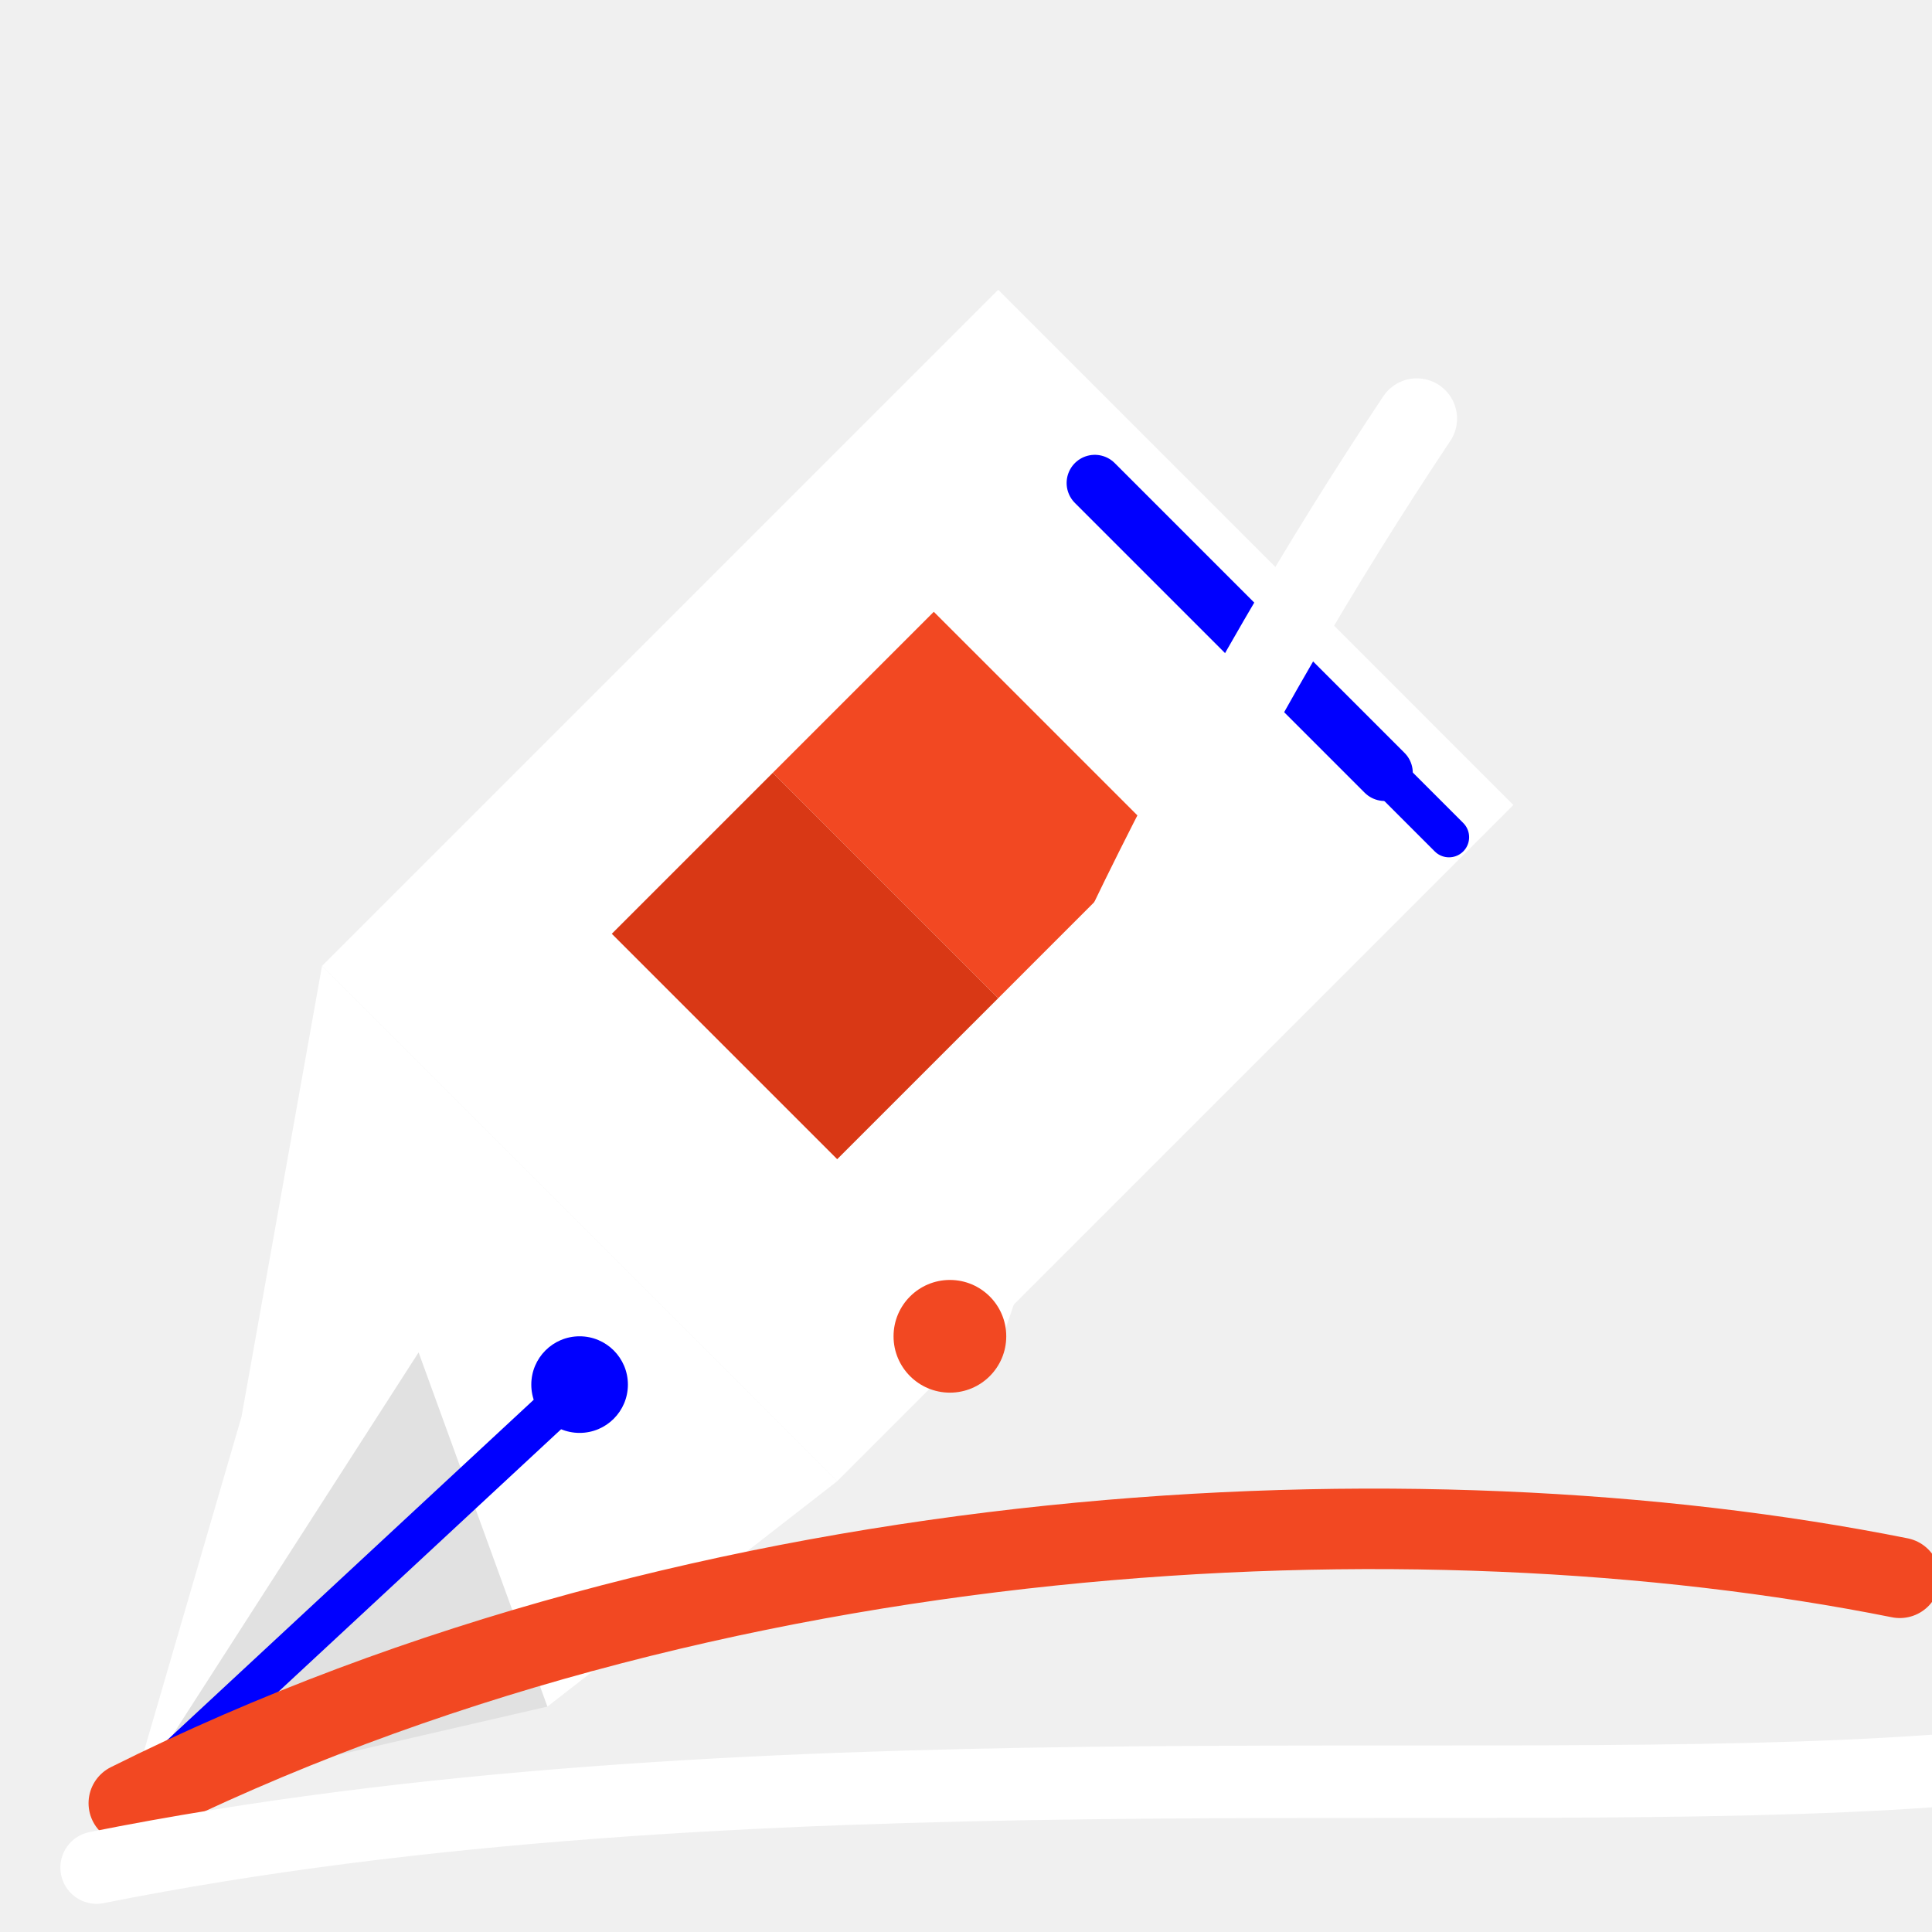
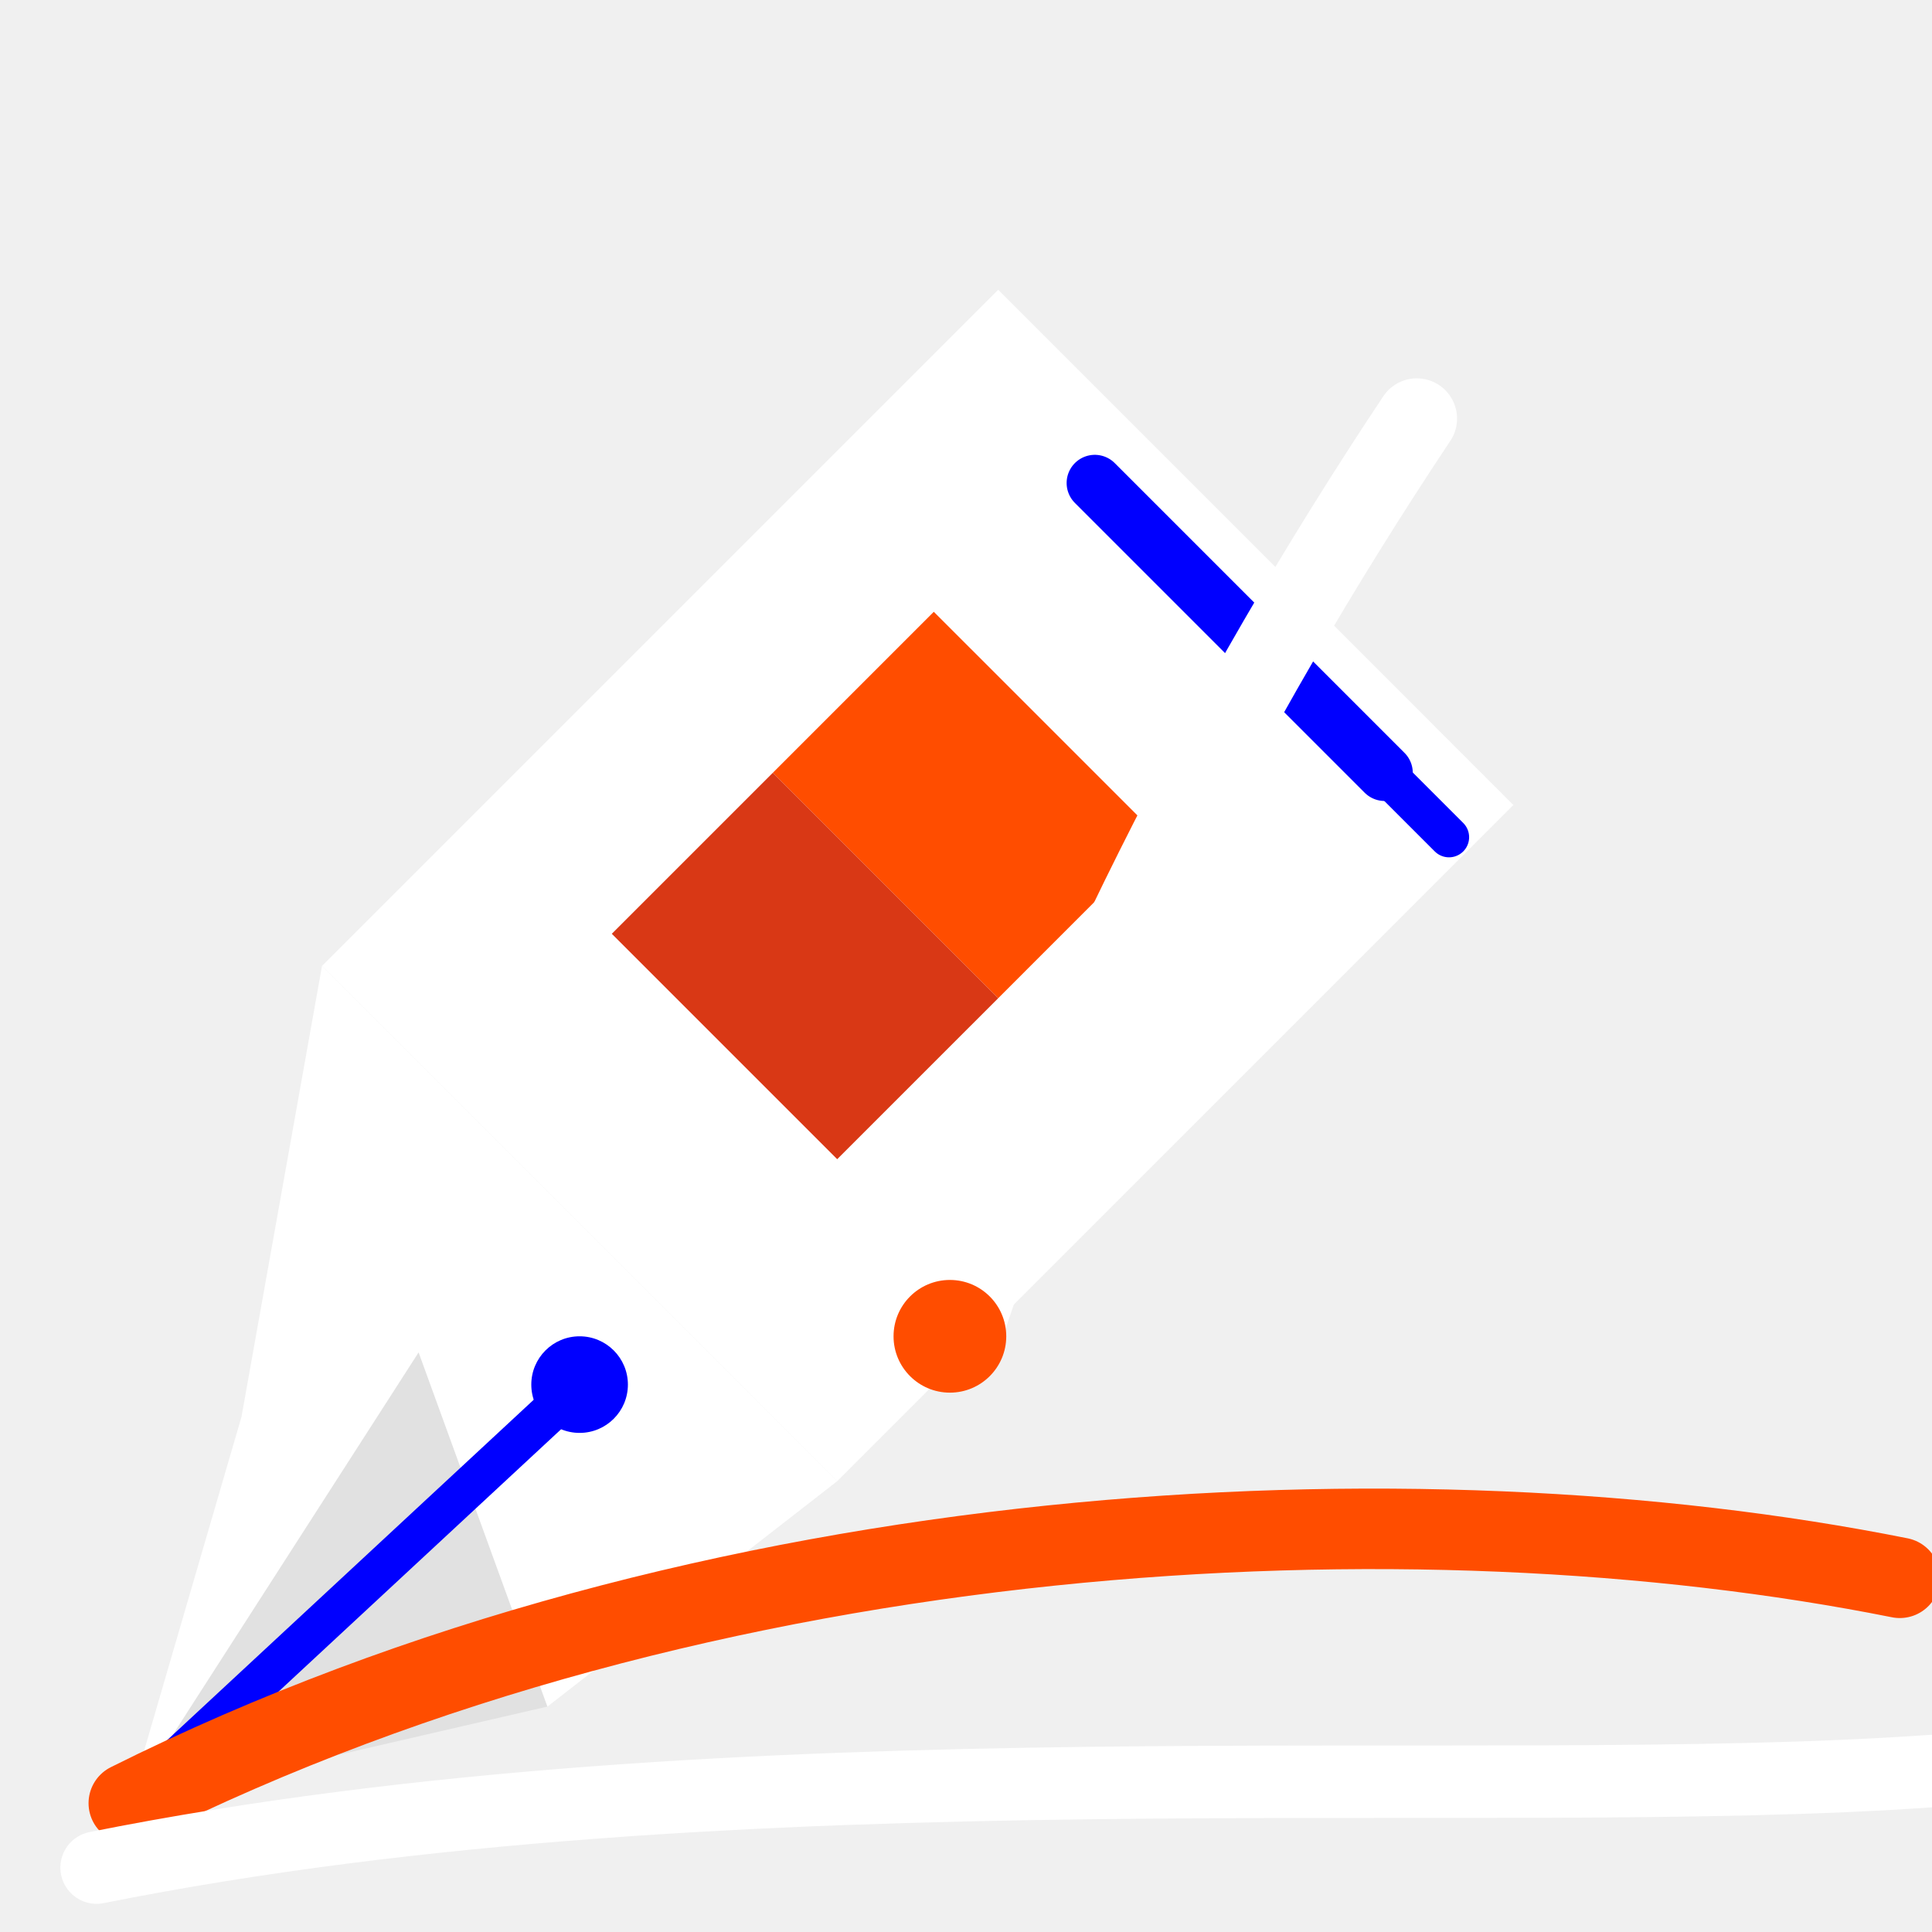
<svg xmlns="http://www.w3.org/2000/svg" viewBox="0 0 120 120" fill="none">
  <path d="M62 18 L94 50 L52 92 L20 60 Z" fill="#FFFFFF" />
  <path d="M20 60 L52 92 L34 106 L8 112 L15 88 Z" fill="#FFFFFF" />
  <path d="M8 112 L34 106 L26 84 Z" fill="rgba(0,0,0,0.12)" />
  <line x1="8" y1="112" x2="36" y2="86" stroke="#0000FF" stroke-width="2.5" />
  <circle cx="36" cy="86" r="3" fill="#0000FF" />
-   <polygon points="48 48 58 38 72 52 62 62" fill="#F24822" />
+   <polygon points="48 48 58 38 72 52 62 62" fill="#FF4D00" />
  <polygon points="38 58 48 48 62 62 52 72" fill="#D93815" />
  <line x1="68" y1="30" x2="86" y2="48" stroke="#0000FF" stroke-width="3.5" stroke-linecap="round" />
  <line x1="78" y1="40" x2="90" y2="52" stroke="#0000FF" stroke-width="2.5" stroke-linecap="round" />
  <path d="M88 26 C76 44 66 64 60 82" fill="none" stroke="#FFFFFF" stroke-width="5" stroke-linecap="round" />
-   <circle cx="59" cy="83" r="3.5" fill="#F24822" />
-   <path d="M8 112 C44 94 88 92 118 98" fill="none" stroke="#F24822" stroke-width="5" stroke-linecap="round" />
+   <circle cx="59" cy="83" r="3.5" fill="#FF4D00" />
+   <path d="M8 112 C44 94 88 92 118 98" fill="none" stroke="#FF4D00" stroke-width="5" stroke-linecap="round" />
  <path d="M6 116 C46 108 92 112 120 110" fill="none" stroke="#FFFFFF" stroke-width="4.5" stroke-linecap="round" />
</svg>
